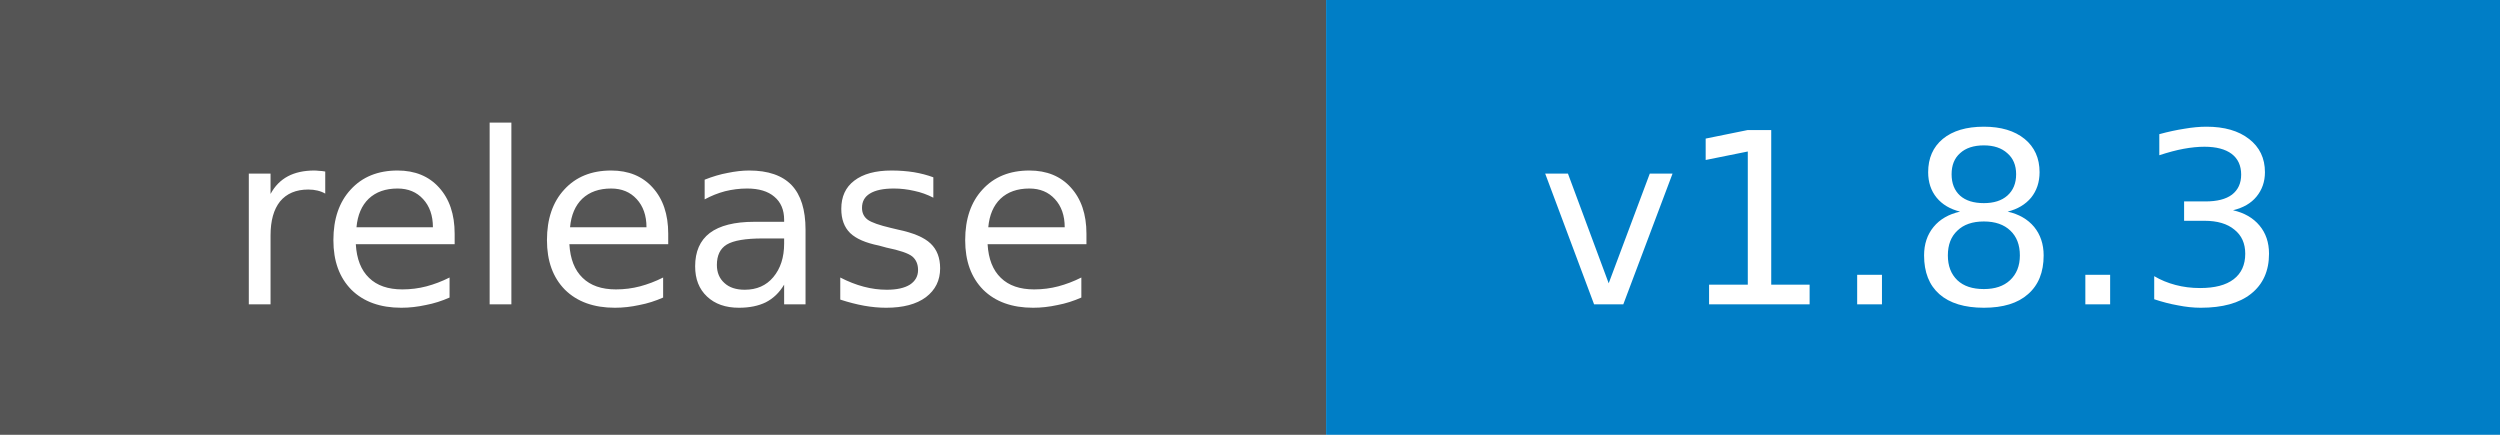
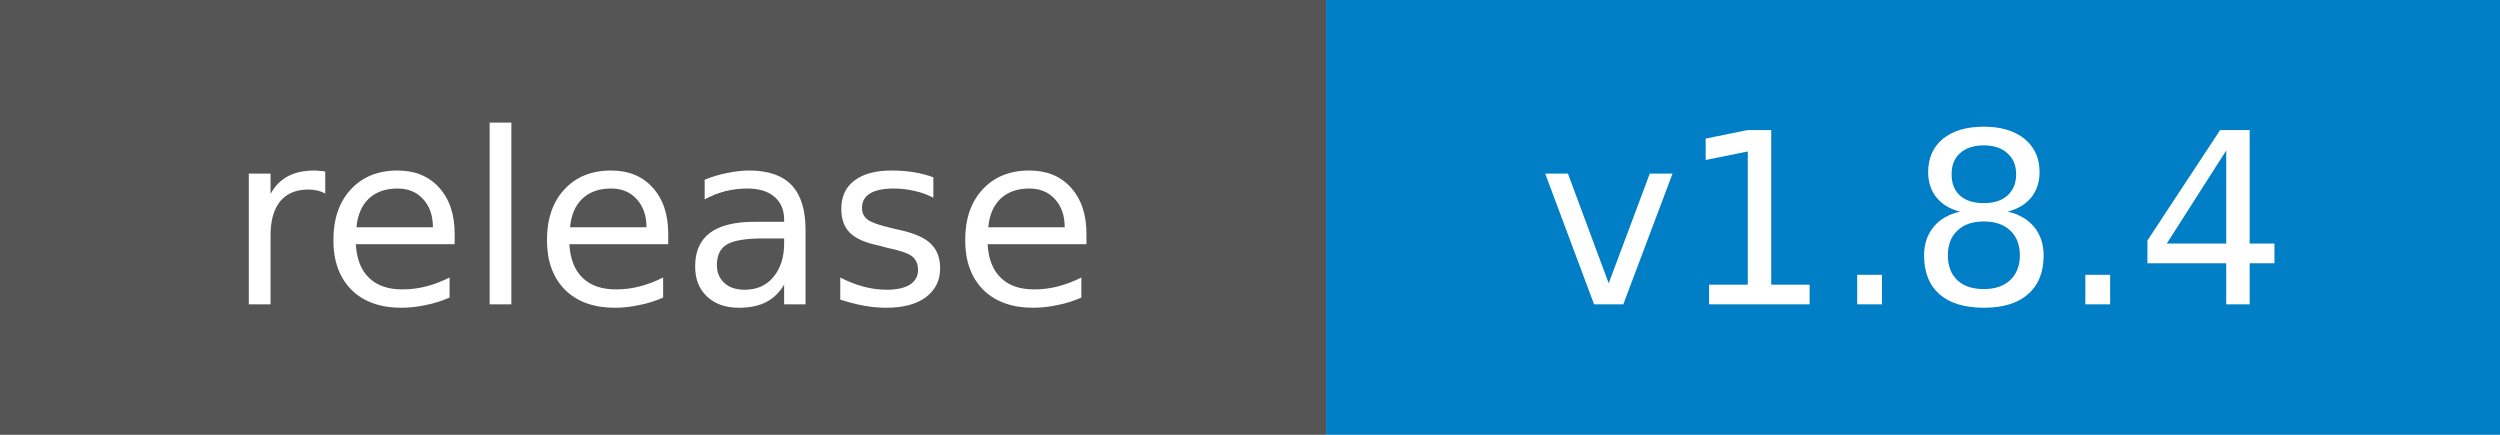
- <svg xmlns="http://www.w3.org/2000/svg" width="115" height="20" viewBox="0 0 115 20" role="img" aria-label="release: v1.8.3">
+ <svg xmlns="http://www.w3.org/2000/svg" width="115" height="20" viewBox="0 0 115 20" role="img" aria-label="release: v1.8.4">
  <rect width="61" height="20" fill="#555" />
  <rect x="61" width="54" height="20" fill="#007ec6" />
  <g fill="#fff" text-anchor="middle" font-family="Verdana,DejaVu Sans,sans-serif" font-size="11">
    <text x="30.5" y="14">release</text>
-     <text x="88" y="14">v1.8.3</text>
+     <text x="88" y="14">v1.8.4</text>
  </g>
</svg>
